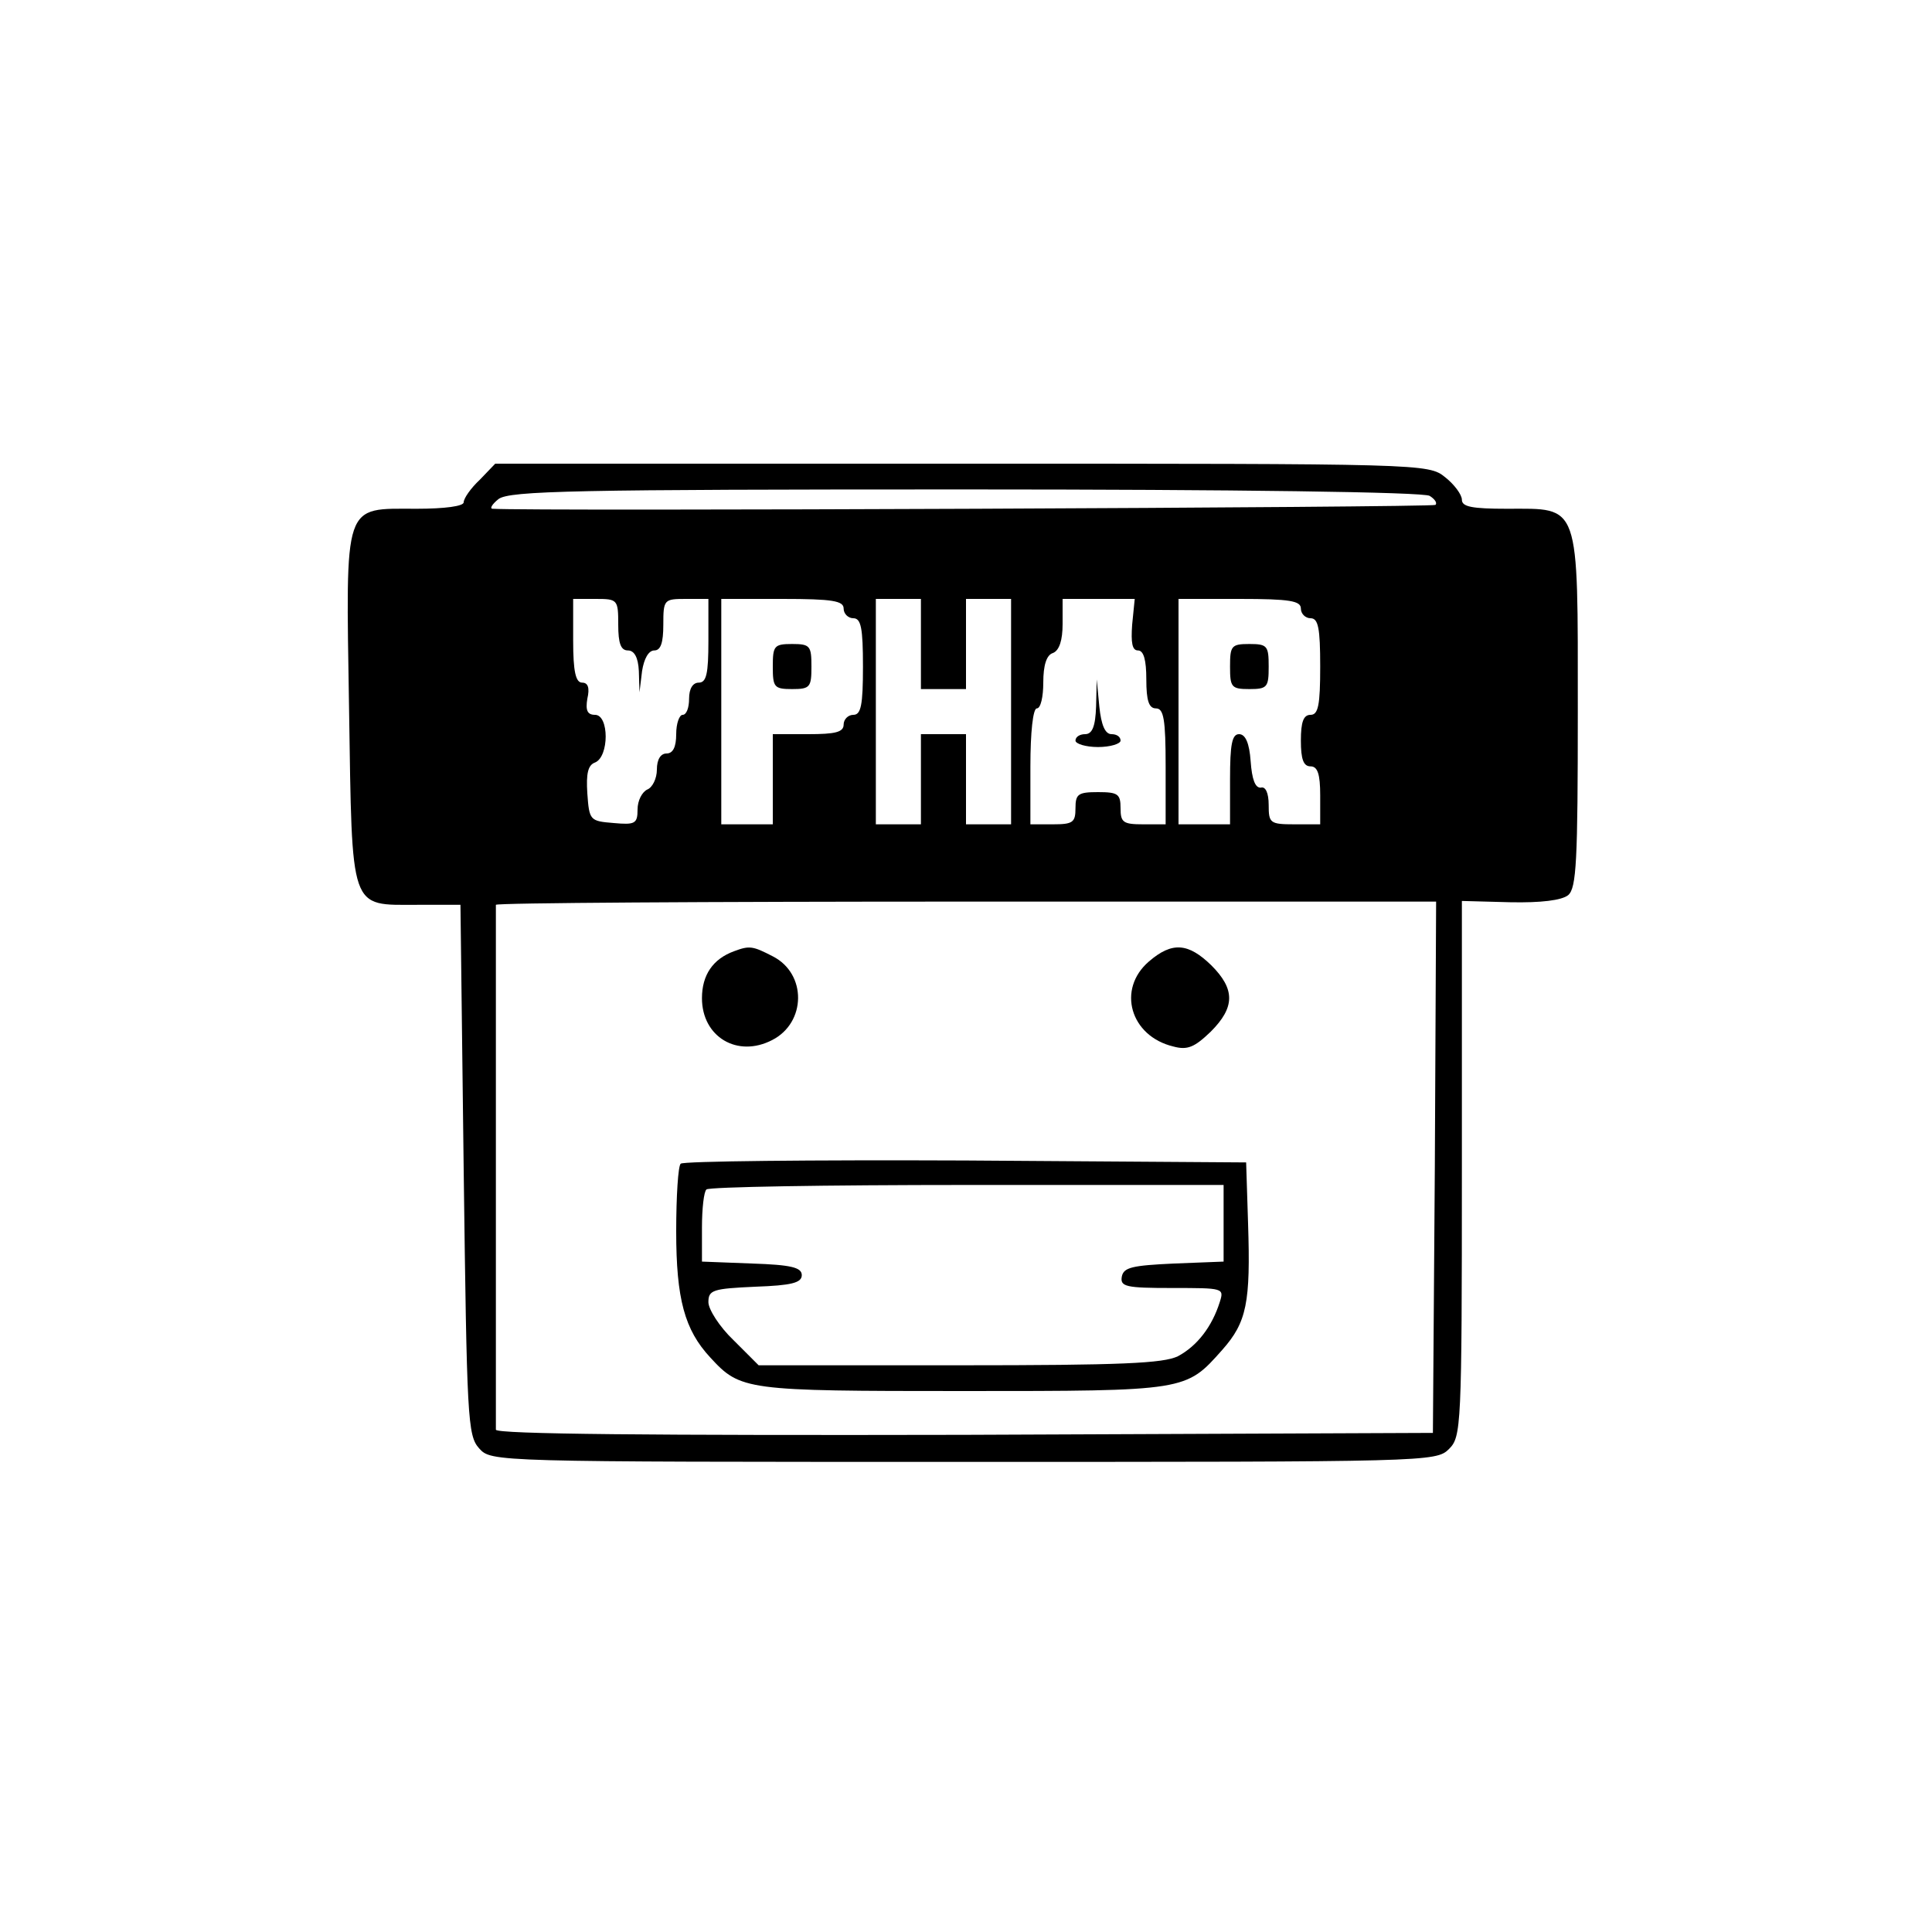
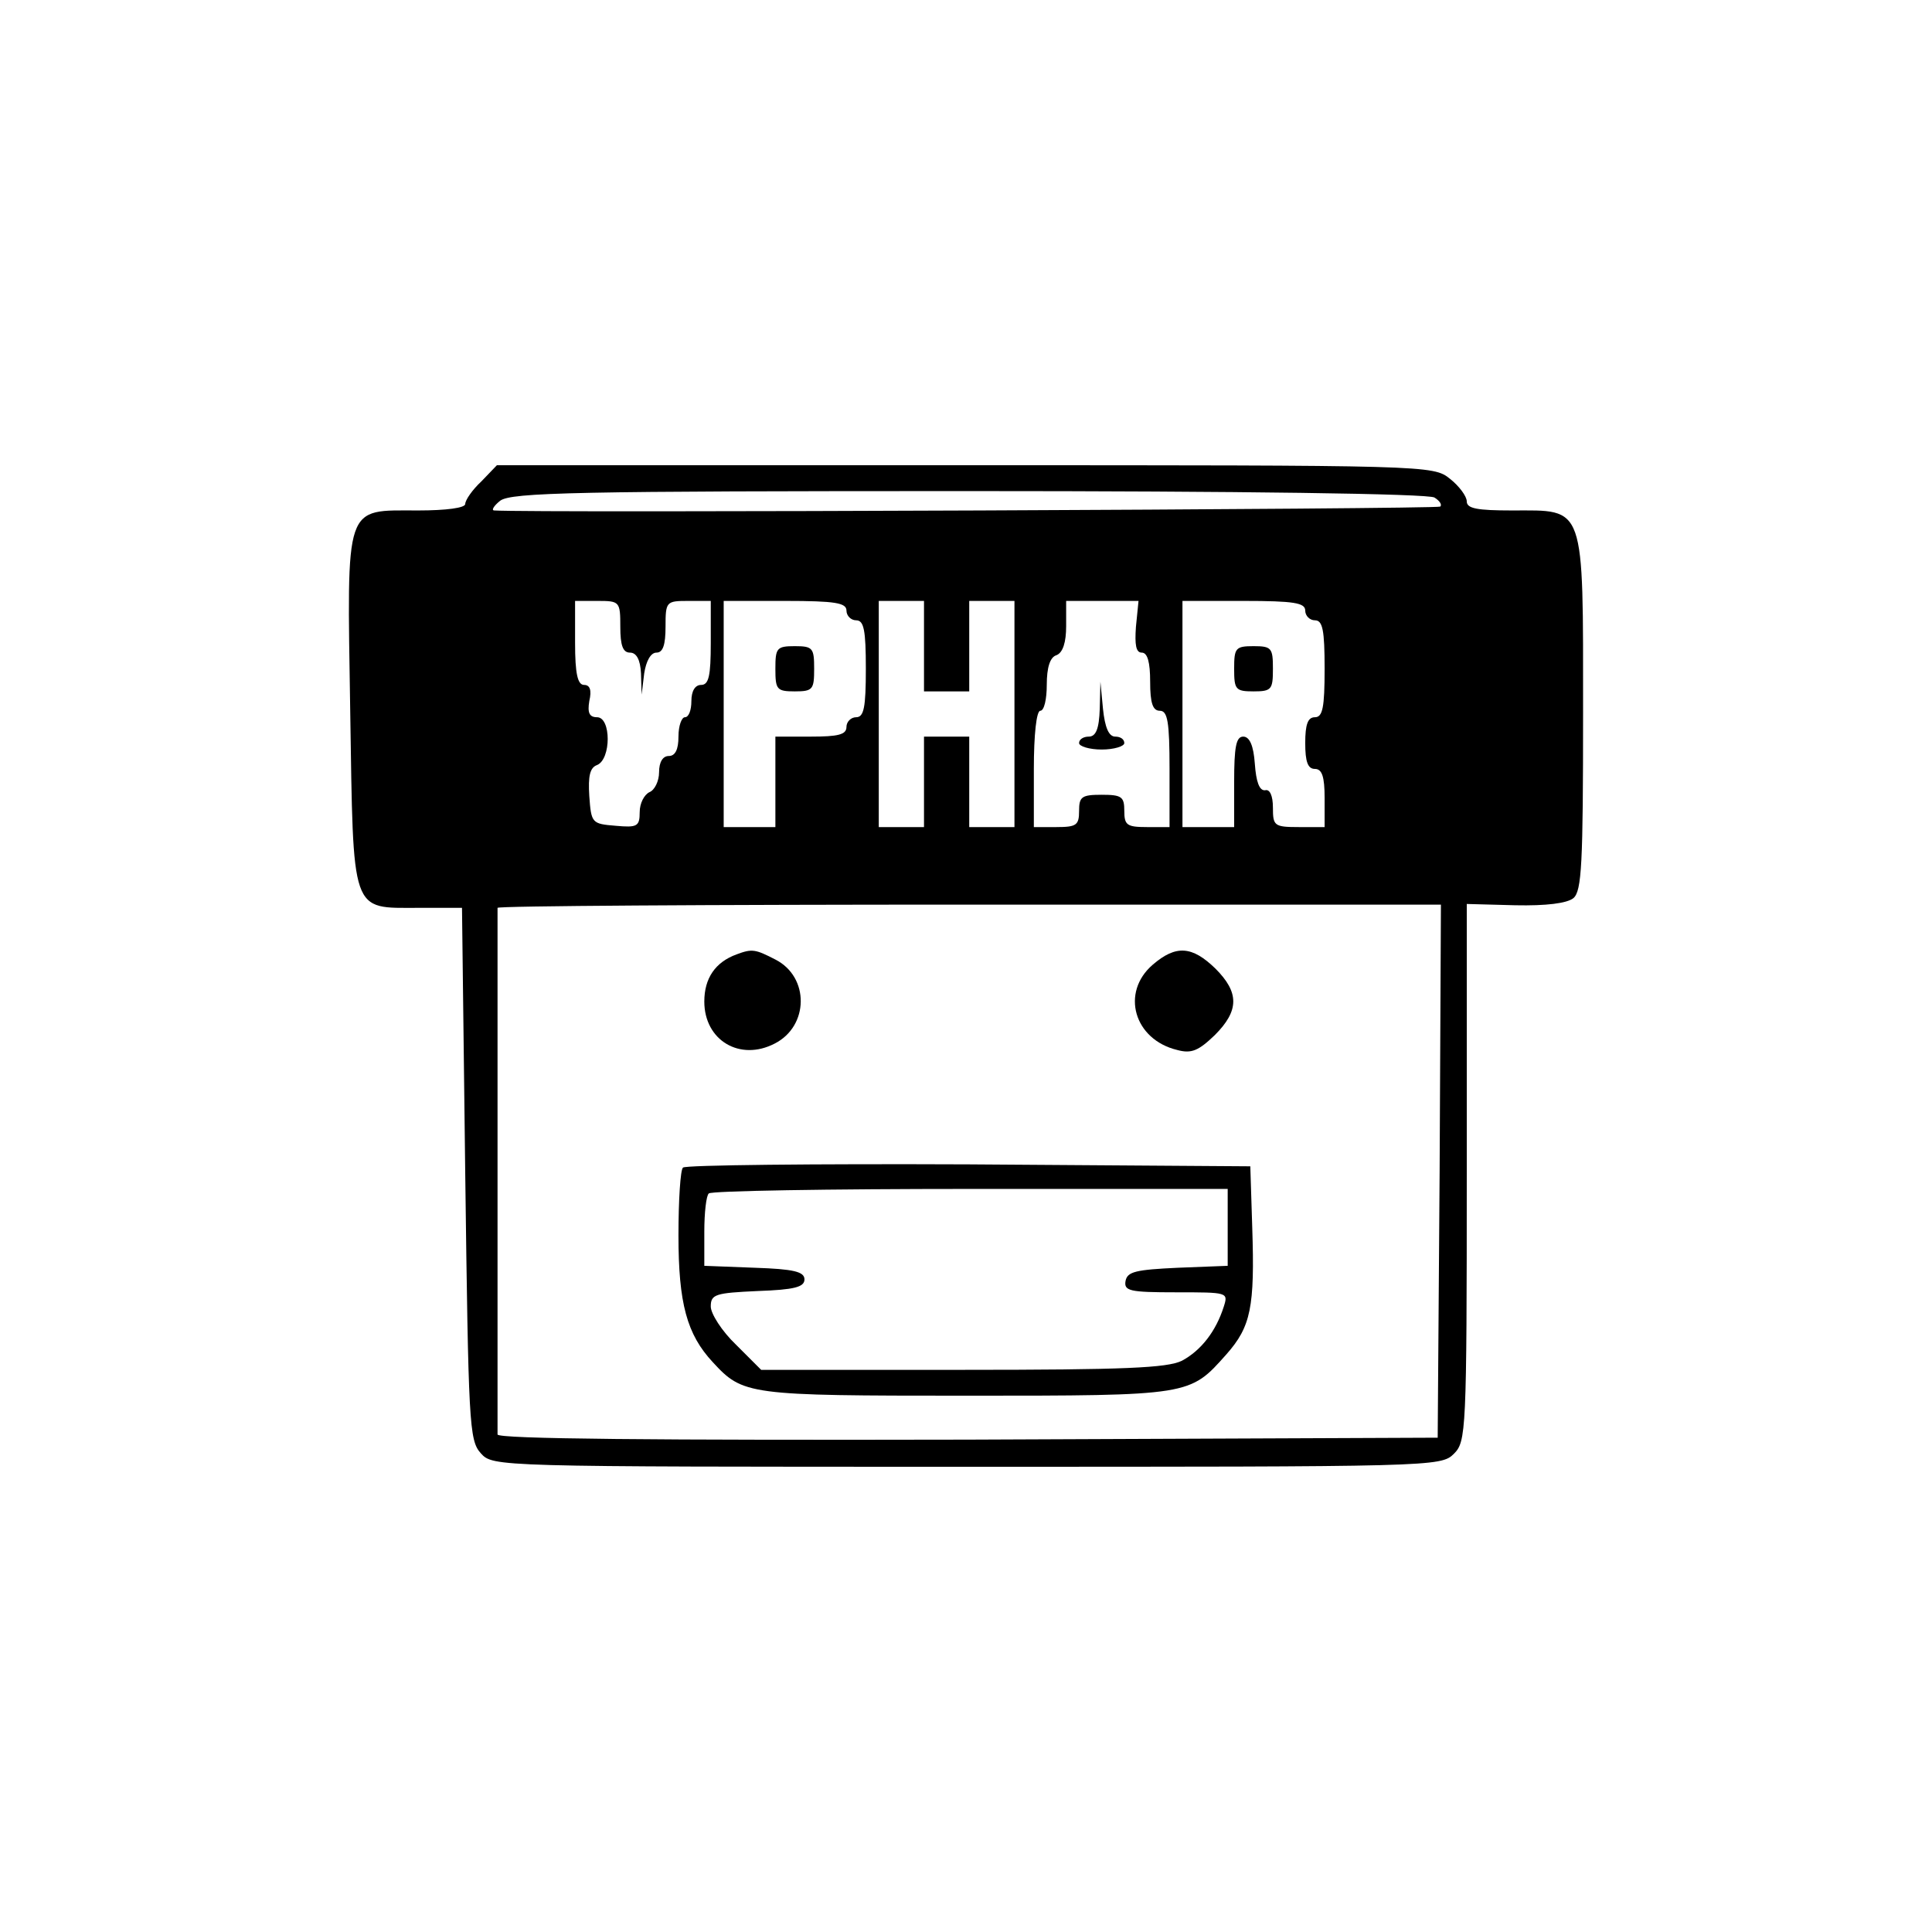
- <svg xmlns="http://www.w3.org/2000/svg" version="1.0" width="300pt" height="300pt" viewBox="0 0 300 300" preserveAspectRatio="xMidYMid meet">
-   <g transform="translate(0,300) scale(0.1,-0.1)" fill="#000000" stroke="none">
-     <path d="M745 2255 c-14 -13 -25 -29 -25 -35 0 -6 -29 -10 -73 -10 -115 0 -110 14 -105 -310 5 -318 0 -305 106 -305 l67 0 5 -411 c5 -387 6 -413 24 -433 19 -21 20 -21 753 -21 720 0 733 0 753 20 19 19 20 33 20 436 l0 415 75 -2 c48 -1 80 3 90 11 13 11 15 53 15 286 0 327 4 314 -110 314 -54 0 -70 3 -70 14 0 8 -12 24 -26 35 -26 21 -33 21 -751 21 l-724 0 -24 -25z m1475 -25 c8 -5 12 -11 9 -14 -4 -4 -1406 -10 -1464 -6 -5 0 -1 7 9 15 17 13 120 15 725 15 418 0 712 -4 721 -10z m-1260 -200 c0 -29 4 -40 15 -40 10 0 16 -11 17 -32 l1 -33 4 33 c3 19 10 32 19 32 10 0 14 12 14 40 0 39 1 40 35 40 l35 0 0 -65 c0 -51 -3 -65 -15 -65 -9 0 -15 -9 -15 -25 0 -14 -4 -25 -10 -25 -5 0 -10 -13 -10 -30 0 -20 -5 -30 -15 -30 -9 0 -15 -9 -15 -25 0 -14 -7 -28 -15 -31 -8 -4 -15 -17 -15 -31 0 -22 -4 -24 -37 -21 -37 3 -38 4 -41 46 -2 31 1 44 12 48 22 9 22 74 0 74 -12 0 -15 7 -12 25 4 17 1 25 -8 25 -10 0 -14 17 -14 65 l0 65 35 0 c34 0 35 -1 35 -40z m350 25 c0 -8 7 -15 15 -15 12 0 15 -15 15 -75 0 -60 -3 -75 -15 -75 -8 0 -15 -7 -15 -15 0 -12 -13 -15 -55 -15 l-55 0 0 -70 0 -70 -40 0 -40 0 0 175 0 175 95 0 c78 0 95 -3 95 -15z m120 -55 l0 -70 35 0 35 0 0 70 0 70 35 0 35 0 0 -175 0 -175 -35 0 -35 0 0 70 0 70 -35 0 -35 0 0 -70 0 -70 -35 0 -35 0 0 175 0 175 35 0 35 0 0 -70z m328 30 c-2 -28 0 -40 9 -40 9 0 13 -15 13 -45 0 -33 4 -45 15 -45 12 0 15 -17 15 -90 l0 -90 -35 0 c-31 0 -35 3 -35 25 0 22 -4 25 -35 25 -31 0 -35 -3 -35 -25 0 -22 -4 -25 -35 -25 l-35 0 0 90 c0 53 4 90 10 90 6 0 10 18 10 40 0 27 5 43 15 46 10 4 15 20 15 45 l0 39 56 0 56 0 -4 -40z m262 25 c0 -8 7 -15 15 -15 12 0 15 -15 15 -75 0 -60 -3 -75 -15 -75 -11 0 -15 -11 -15 -40 0 -29 4 -40 15 -40 11 0 15 -12 15 -45 l0 -45 -40 0 c-38 0 -40 2 -40 30 0 19 -5 29 -12 27 -9 -1 -14 13 -16 41 -2 28 -8 42 -18 42 -11 0 -14 -16 -14 -70 l0 -70 -40 0 -40 0 0 175 0 175 95 0 c78 0 95 -3 95 -15z m208 -867 l-3 -413 -727 -3 c-484 -1 -728 1 -728 8 0 5 0 190 0 410 0 220 0 402 0 405 0 3 329 5 730 5 l730 0 -2 -412z" />
-     <path d="M1200 1965 c0 -32 2 -35 30 -35 28 0 30 3 30 35 0 32 -2 35 -30 35 -28 0 -30 -3 -30 -35z" />
-     <path d="M1702 1903 c-1 -31 -6 -43 -17 -43 -8 0 -15 -4 -15 -10 0 -5 16 -10 35 -10 19 0 35 5 35 10 0 6 -6 10 -14 10 -10 0 -16 14 -19 43 l-4 42 -1 -42z" />
-     <path d="M1910 1965 c0 -32 2 -35 30 -35 28 0 30 3 30 35 0 32 -2 35 -30 35 -28 0 -30 -3 -30 -35z" />
-     <path d="M1140 1523 c-33 -12 -50 -37 -50 -73 0 -60 55 -93 109 -65 53 27 54 103 1 130 -31 16 -36 17 -60 8z" />
-     <path d="M1784 1507 c-50 -43 -29 -116 38 -132 22 -6 33 -1 58 23 38 38 38 66 1 103 -36 35 -61 37 -97 6z" />
-     <path d="M1057 1193 c-4 -3 -7 -51 -7 -105 0 -105 13 -153 53 -196 47 -51 54 -52 392 -52 349 0 346 0 403 64 38 43 44 73 40 196 l-3 95 -436 3 c-239 1 -439 -1 -442 -5z m843 -93 l0 -59 -77 -3 c-65 -3 -78 -6 -81 -20 -3 -16 6 -18 78 -18 80 0 81 0 74 -22 -12 -38 -35 -68 -65 -84 -23 -11 -87 -14 -340 -14 l-311 0 -39 39 c-22 21 -39 48 -39 59 0 19 7 21 73 24 56 2 72 6 72 18 0 12 -17 16 -77 18 l-78 3 0 53 c0 29 3 56 7 59 3 4 186 7 405 7 l398 0 0 -60z" />
+ <svg xmlns="http://www.w3.org/2000/svg" version="1.0" width="299pt" height="299pt" viewBox="0 0 299 299" preserveAspectRatio="xMidYMid meet">
+   <g transform="translate(0,299) scale(0.1,-0.1)" fill="#000000" stroke="none">
+     <path d="M745 2245 c-14 -13 -25 -29 -25 -35 0 -6 -29 -10 -73 -10 -115 0 -110 14 -105 -310 5 -318 0 -305 106 -305 l67 0 5 -411 c5 -387 6 -413 24 -433 19 -21 20 -21 753 -21 720 0 733 0 753 20 19 19 20 33 20 436 l0 415 75 -2 c48 -1 80 3 90 11 13 11 15 53 15 286 0 327 4 314 -110 314 -54 0 -70 3 -70 14 0 8 -12 24 -26 35 -26 21 -33 21 -751 21 l-724 0 -24 -25z m1475 -25 c8 -5 12 -11 9 -14 -4 -4 -1406 -10 -1464 -6 -5 0 -1 7 9 15 17 13 120 15 725 15 418 0 712 -4 721 -10z m-1260 -200 c0 -29 4 -40 15 -40 10 0 16 -11 17 -32 l1 -33 4 33 c3 19 10 32 19 32 10 0 14 12 14 40 0 39 1 40 35 40 l35 0 0 -65 c0 -51 -3 -65 -15 -65 -9 0 -15 -9 -15 -25 0 -14 -4 -25 -10 -25 -5 0 -10 -13 -10 -30 0 -20 -5 -30 -15 -30 -9 0 -15 -9 -15 -25 0 -14 -7 -28 -15 -31 -8 -4 -15 -17 -15 -31 0 -22 -4 -24 -37 -21 -37 3 -38 4 -41 46 -2 31 1 44 12 48 22 9 22 74 0 74 -12 0 -15 7 -12 25 4 17 1 25 -8 25 -10 0 -14 17 -14 65 l0 65 35 0 c34 0 35 -1 35 -40z m350 25 c0 -8 7 -15 15 -15 12 0 15 -15 15 -75 0 -60 -3 -75 -15 -75 -8 0 -15 -7 -15 -15 0 -12 -13 -15 -55 -15 l-55 0 0 -70 0 -70 -40 0 -40 0 0 175 0 175 95 0 c78 0 95 -3 95 -15z m120 -55 l0 -70 35 0 35 0 0 70 0 70 35 0 35 0 0 -175 0 -175 -35 0 -35 0 0 70 0 70 -35 0 -35 0 0 -70 0 -70 -35 0 -35 0 0 175 0 175 35 0 35 0 0 -70z m328 30 c-2 -28 0 -40 9 -40 9 0 13 -15 13 -45 0 -33 4 -45 15 -45 12 0 15 -17 15 -90 l0 -90 -35 0 c-31 0 -35 3 -35 25 0 22 -4 25 -35 25 -31 0 -35 -3 -35 -25 0 -22 -4 -25 -35 -25 l-35 0 0 90 c0 53 4 90 10 90 6 0 10 18 10 40 0 27 5 43 15 46 10 4 15 20 15 45 l0 39 56 0 56 0 -4 -40z m262 25 c0 -8 7 -15 15 -15 12 0 15 -15 15 -75 0 -60 -3 -75 -15 -75 -11 0 -15 -11 -15 -40 0 -29 4 -40 15 -40 11 0 15 -12 15 -45 l0 -45 -40 0 c-38 0 -40 2 -40 30 0 19 -5 29 -12 27 -9 -1 -14 13 -16 41 -2 28 -8 42 -18 42 -11 0 -14 -16 -14 -70 l0 -70 -40 0 -40 0 0 175 0 175 95 0 c78 0 95 -3 95 -15z m208 -867 l-3 -413 -727 -3 c-484 -1 -728 1 -728 8 0 5 0 190 0 410 0 220 0 402 0 405 0 3 329 5 730 5 l730 0 -2 -412z" />
+     <path d="M1200 1955 c0 -32 2 -35 30 -35 28 0 30 3 30 35 0 32 -2 35 -30 35 -28 0 -30 -3 -30 -35z" />
+     <path d="M1702 1893 c-1 -31 -6 -43 -17 -43 -8 0 -15 -4 -15 -10 0 -5 16 -10 35 -10 19 0 35 5 35 10 0 6 -6 10 -14 10 -10 0 -16 14 -19 43 l-4 42 -1 -42z" />
+     <path d="M1910 1955 c0 -32 2 -35 30 -35 28 0 30 3 30 35 0 32 -2 35 -30 35 -28 0 -30 -3 -30 -35z" />
+     <path d="M1140 1513 c-33 -12 -50 -37 -50 -73 0 -60 55 -93 109 -65 53 27 54 103 1 130 -31 16 -36 17 -60 8z" />
+     <path d="M1784 1497 c-50 -43 -29 -116 38 -132 22 -6 33 -1 58 23 38 38 38 66 1 103 -36 35 -61 37 -97 6z" />
+     <path d="M1057 1183 c-4 -3 -7 -51 -7 -105 0 -105 13 -153 53 -196 47 -51 54 -52 392 -52 349 0 346 0 403 64 38 43 44 73 40 196 l-3 95 -436 3 c-239 1 -439 -1 -442 -5z m843 -93 l0 -59 -77 -3 c-65 -3 -78 -6 -81 -20 -3 -16 6 -18 78 -18 80 0 81 0 74 -22 -12 -38 -35 -68 -65 -84 -23 -11 -87 -14 -340 -14 l-311 0 -39 39 c-22 21 -39 48 -39 59 0 19 7 21 73 24 56 2 72 6 72 18 0 12 -17 16 -77 18 l-78 3 0 53 c0 29 3 56 7 59 3 4 186 7 405 7 l398 0 0 -60z" />
  </g>
</svg>
